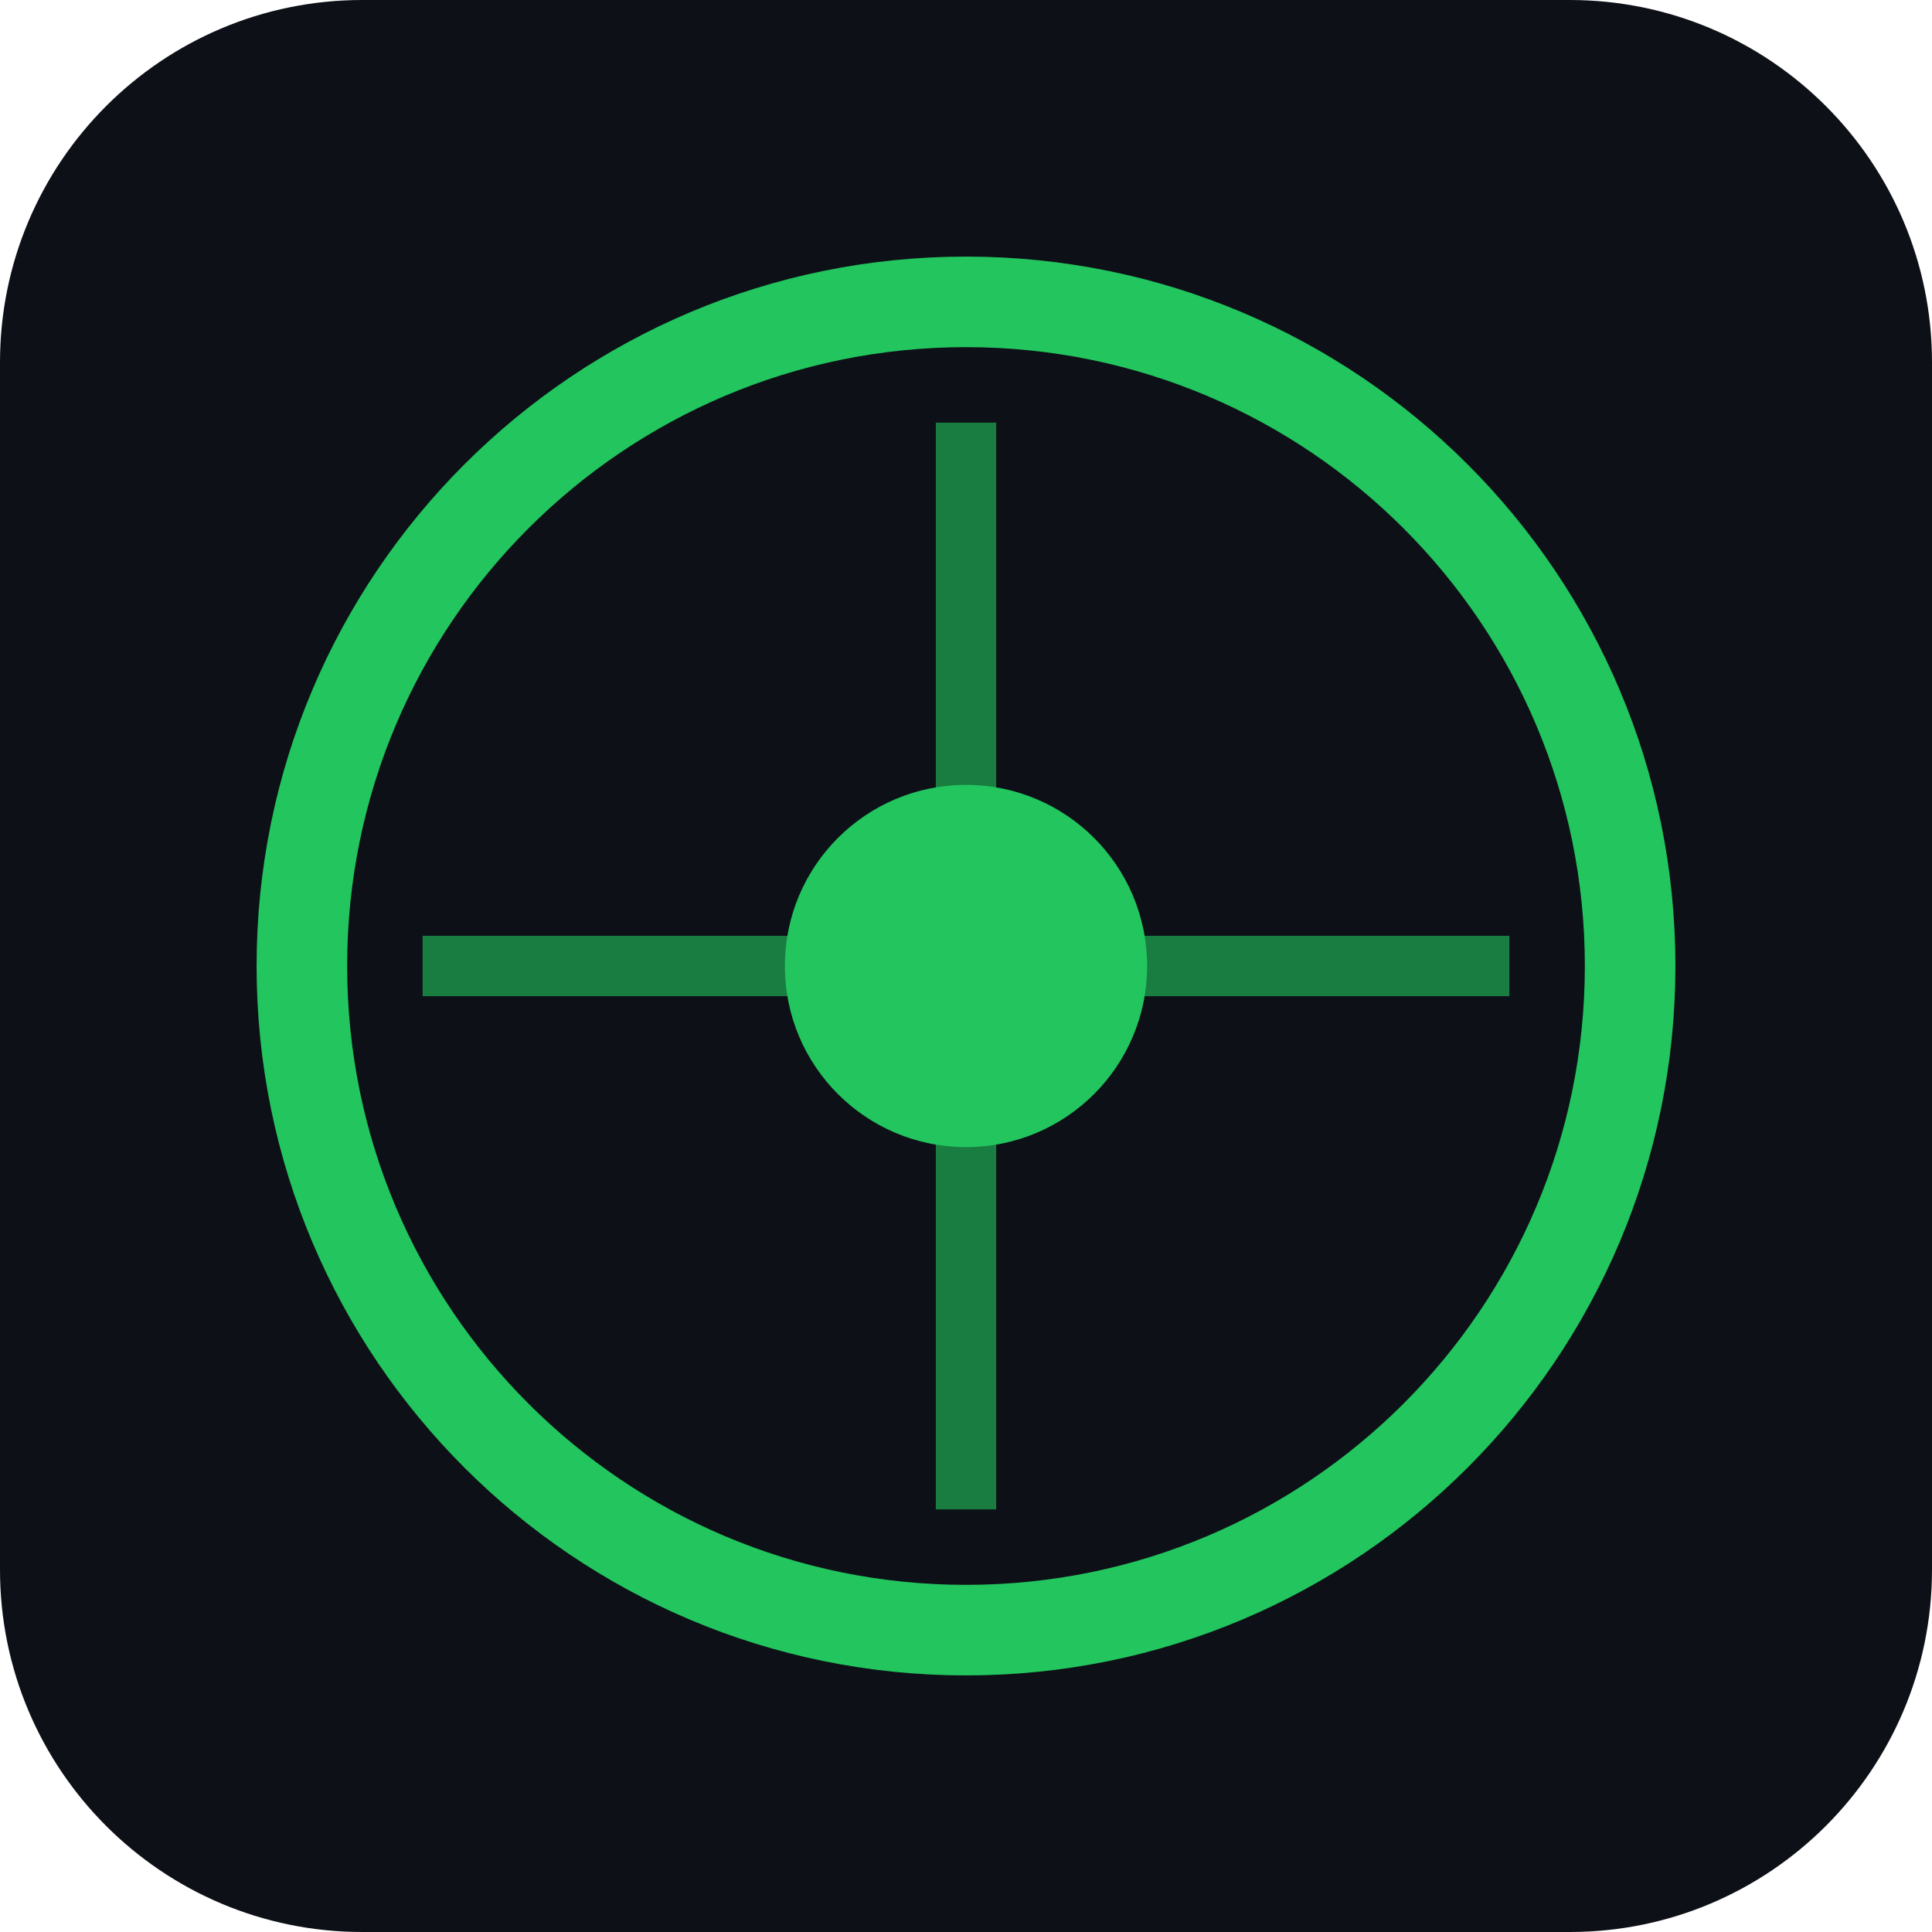
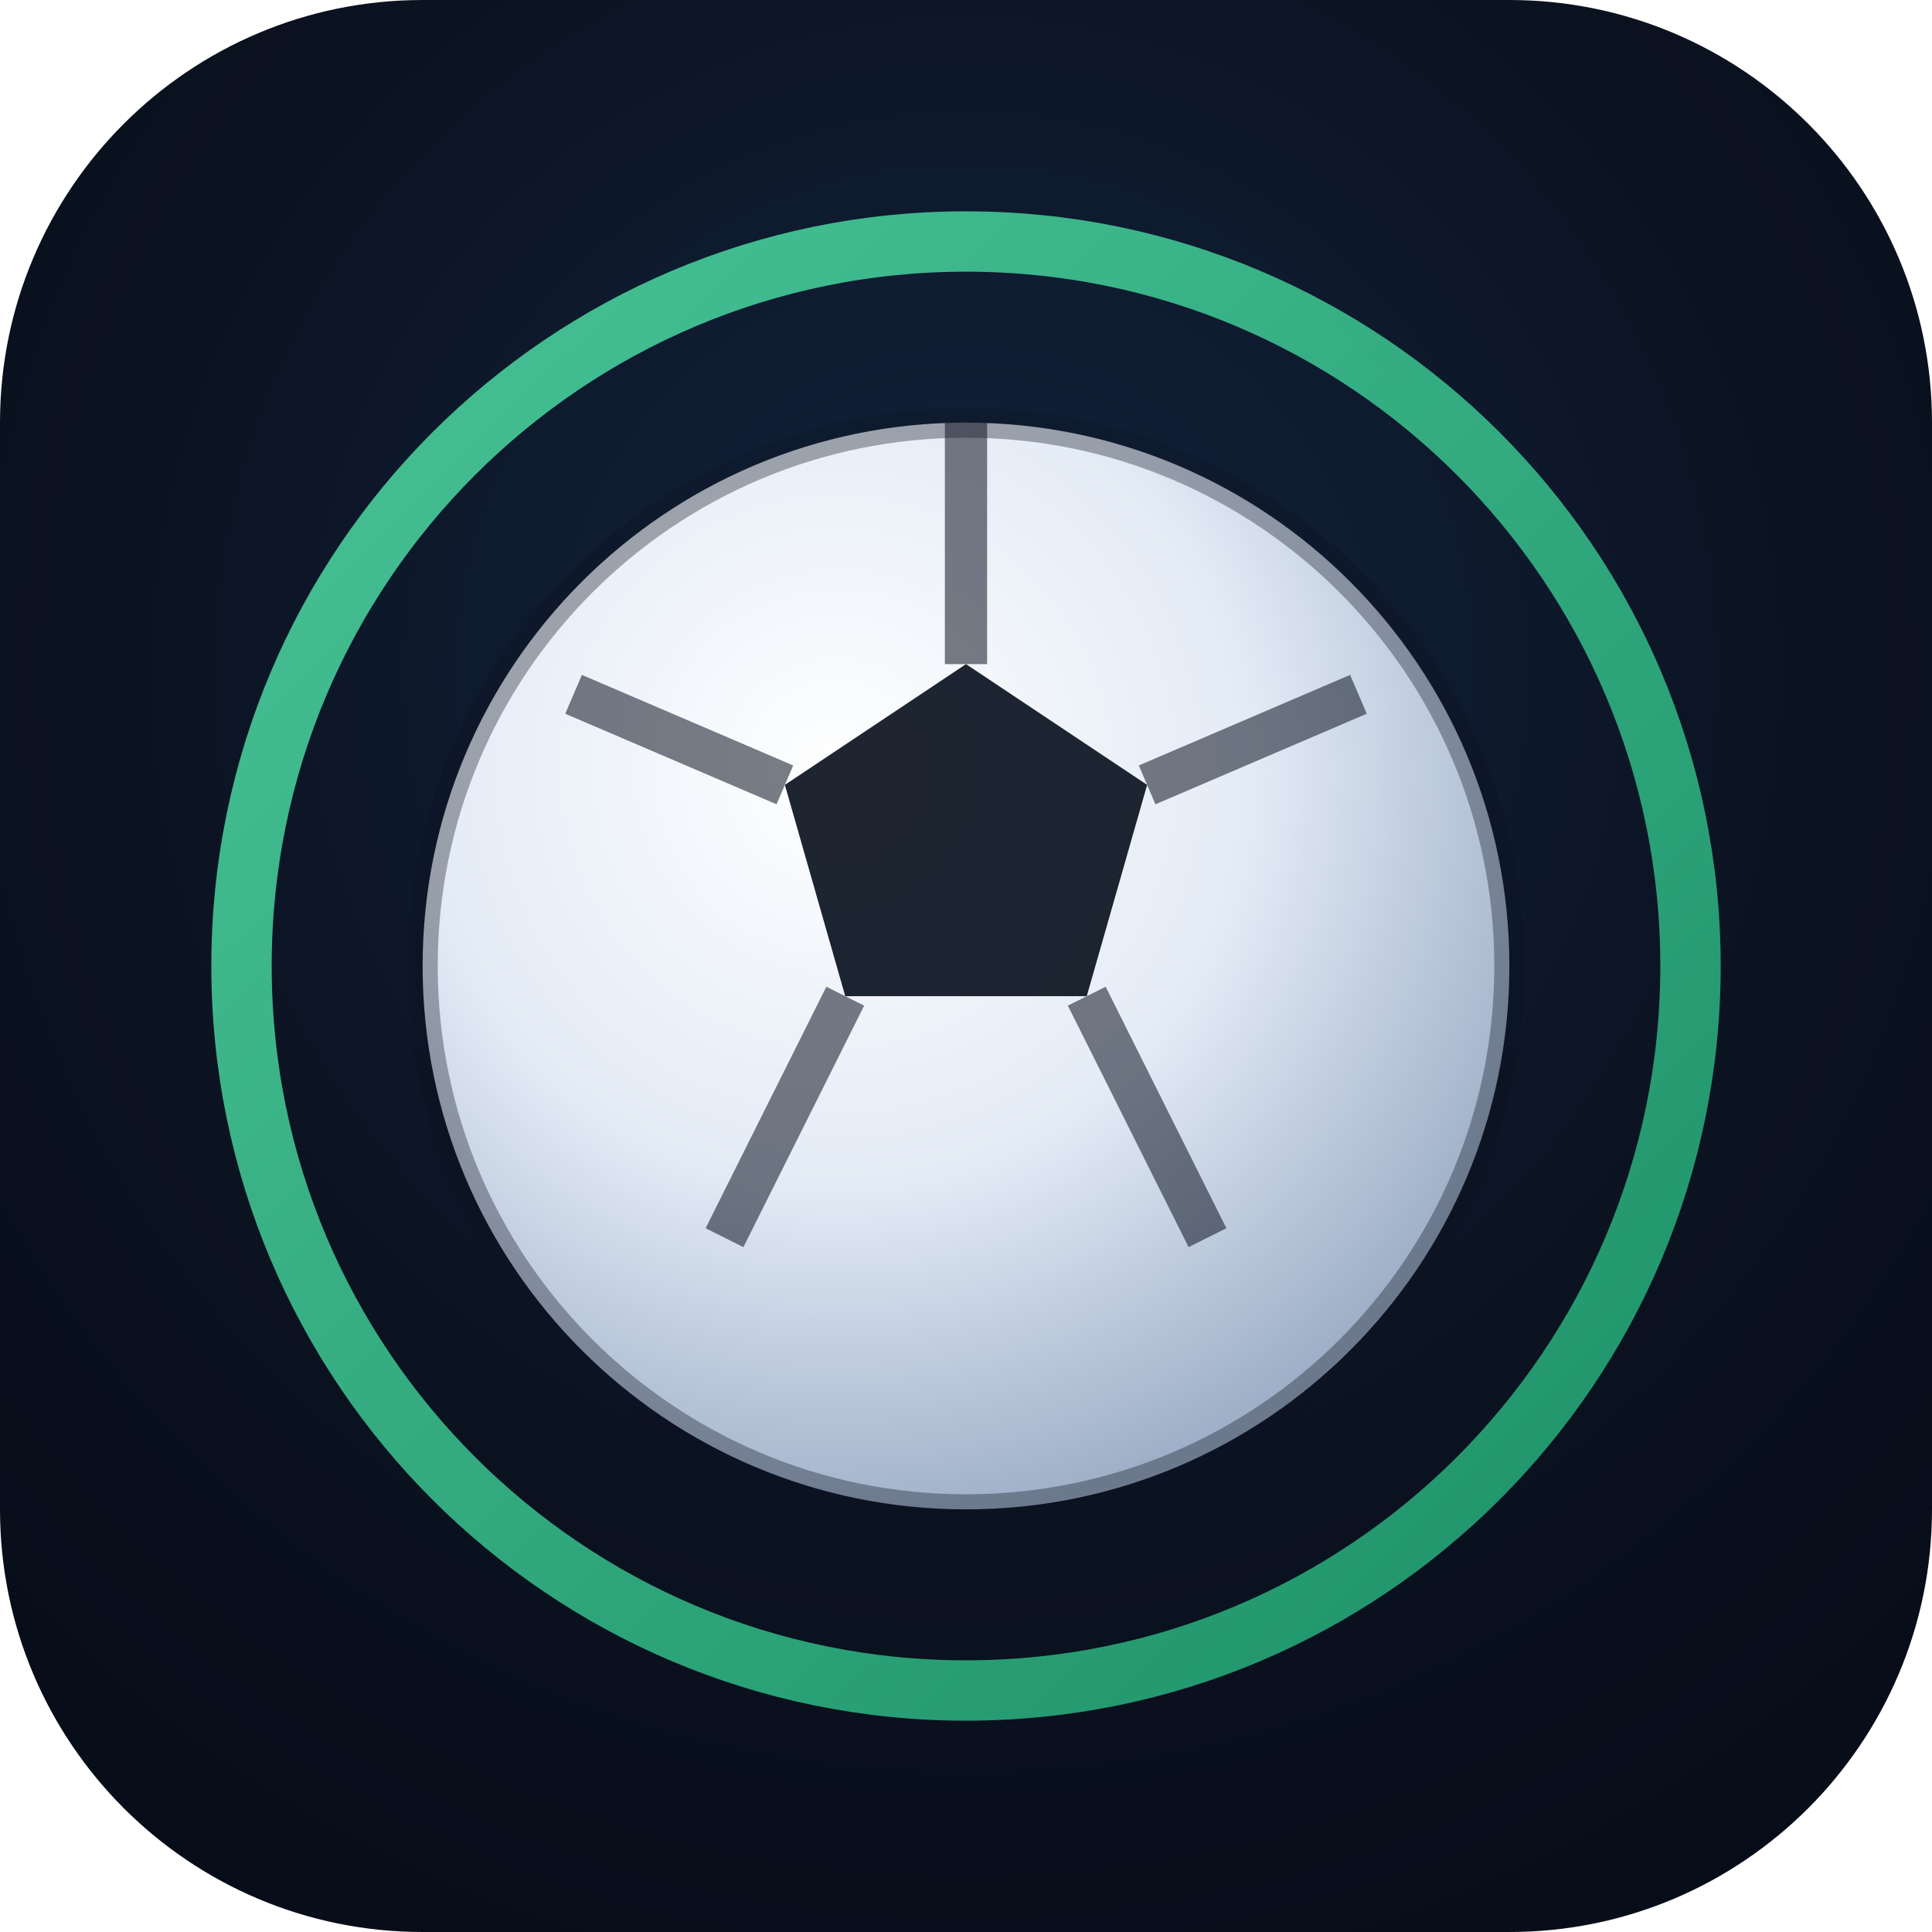
- <svg xmlns="http://www.w3.org/2000/svg" viewBox="0 0 64 64" fill="none">
-   <rect width="64" height="64" rx="12" fill="#0d1117" />
-   <circle cx="32" cy="32" r="22" stroke="#22c55e" stroke-width="3" fill="none" />
-   <path d="M32 14v36M14 32h36" stroke="#22c55e" stroke-width="2" opacity="0.6" />
-   <circle cx="32" cy="32" r="6" fill="#22c55e" />
+ <svg xmlns="http://www.w3.org/2000/svg" viewBox="0 0 64 64">
+   <defs>
+     <radialGradient id="bgGlow" cx="50%" cy="35%" r="75%">
+       <stop offset="0%" stop-color="#12243f" />
+       <stop offset="60%" stop-color="#0b1220" />
+       <stop offset="100%" stop-color="#070c18" />
+     </radialGradient>
+     <linearGradient id="ring" x1="0" y1="0" x2="1" y2="1">
+       <stop offset="0%" stop-color="#4fd6a2" />
+       <stop offset="100%" stop-color="#1f9e70" />
+     </linearGradient>
+     <radialGradient id="ball" cx="38%" cy="32%" r="70%">
+       <stop offset="0%" stop-color="#ffffff" />
+       <stop offset="55%" stop-color="#e3ebf6" />
+       <stop offset="100%" stop-color="#9fb0c8" />
+     </radialGradient>
+   </defs>
+   <rect width="64" height="64" rx="14" fill="url(#bgGlow)" />
+   <circle cx="32" cy="32" r="24" fill="none" stroke="url(#ring)" stroke-width="2" opacity="0.9" />
+   <g>
+     <circle cx="32" cy="32" r="18" fill="url(#ball)" />
+     <polygon points="32,22 38,26 36,33 28,33 26,26" fill="#0b1220" opacity="0.92" />
+     <path d="M32 22 L32 14" stroke="#0b1220" stroke-width="1.4" opacity="0.55" />
+     <path d="M38 26 L45 23" stroke="#0b1220" stroke-width="1.4" opacity="0.55" />
+     <path d="M26 26 L19 23" stroke="#0b1220" stroke-width="1.4" opacity="0.55" />
+     <path d="M28 33 L24 41" stroke="#0b1220" stroke-width="1.4" opacity="0.55" />
+     <path d="M36 33 L40 41" stroke="#0b1220" stroke-width="1.4" opacity="0.55" />
+   </g>
+   <circle cx="32" cy="32" r="18" fill="none" stroke="#0b1220" stroke-width="1" opacity="0.35" />
</svg>
